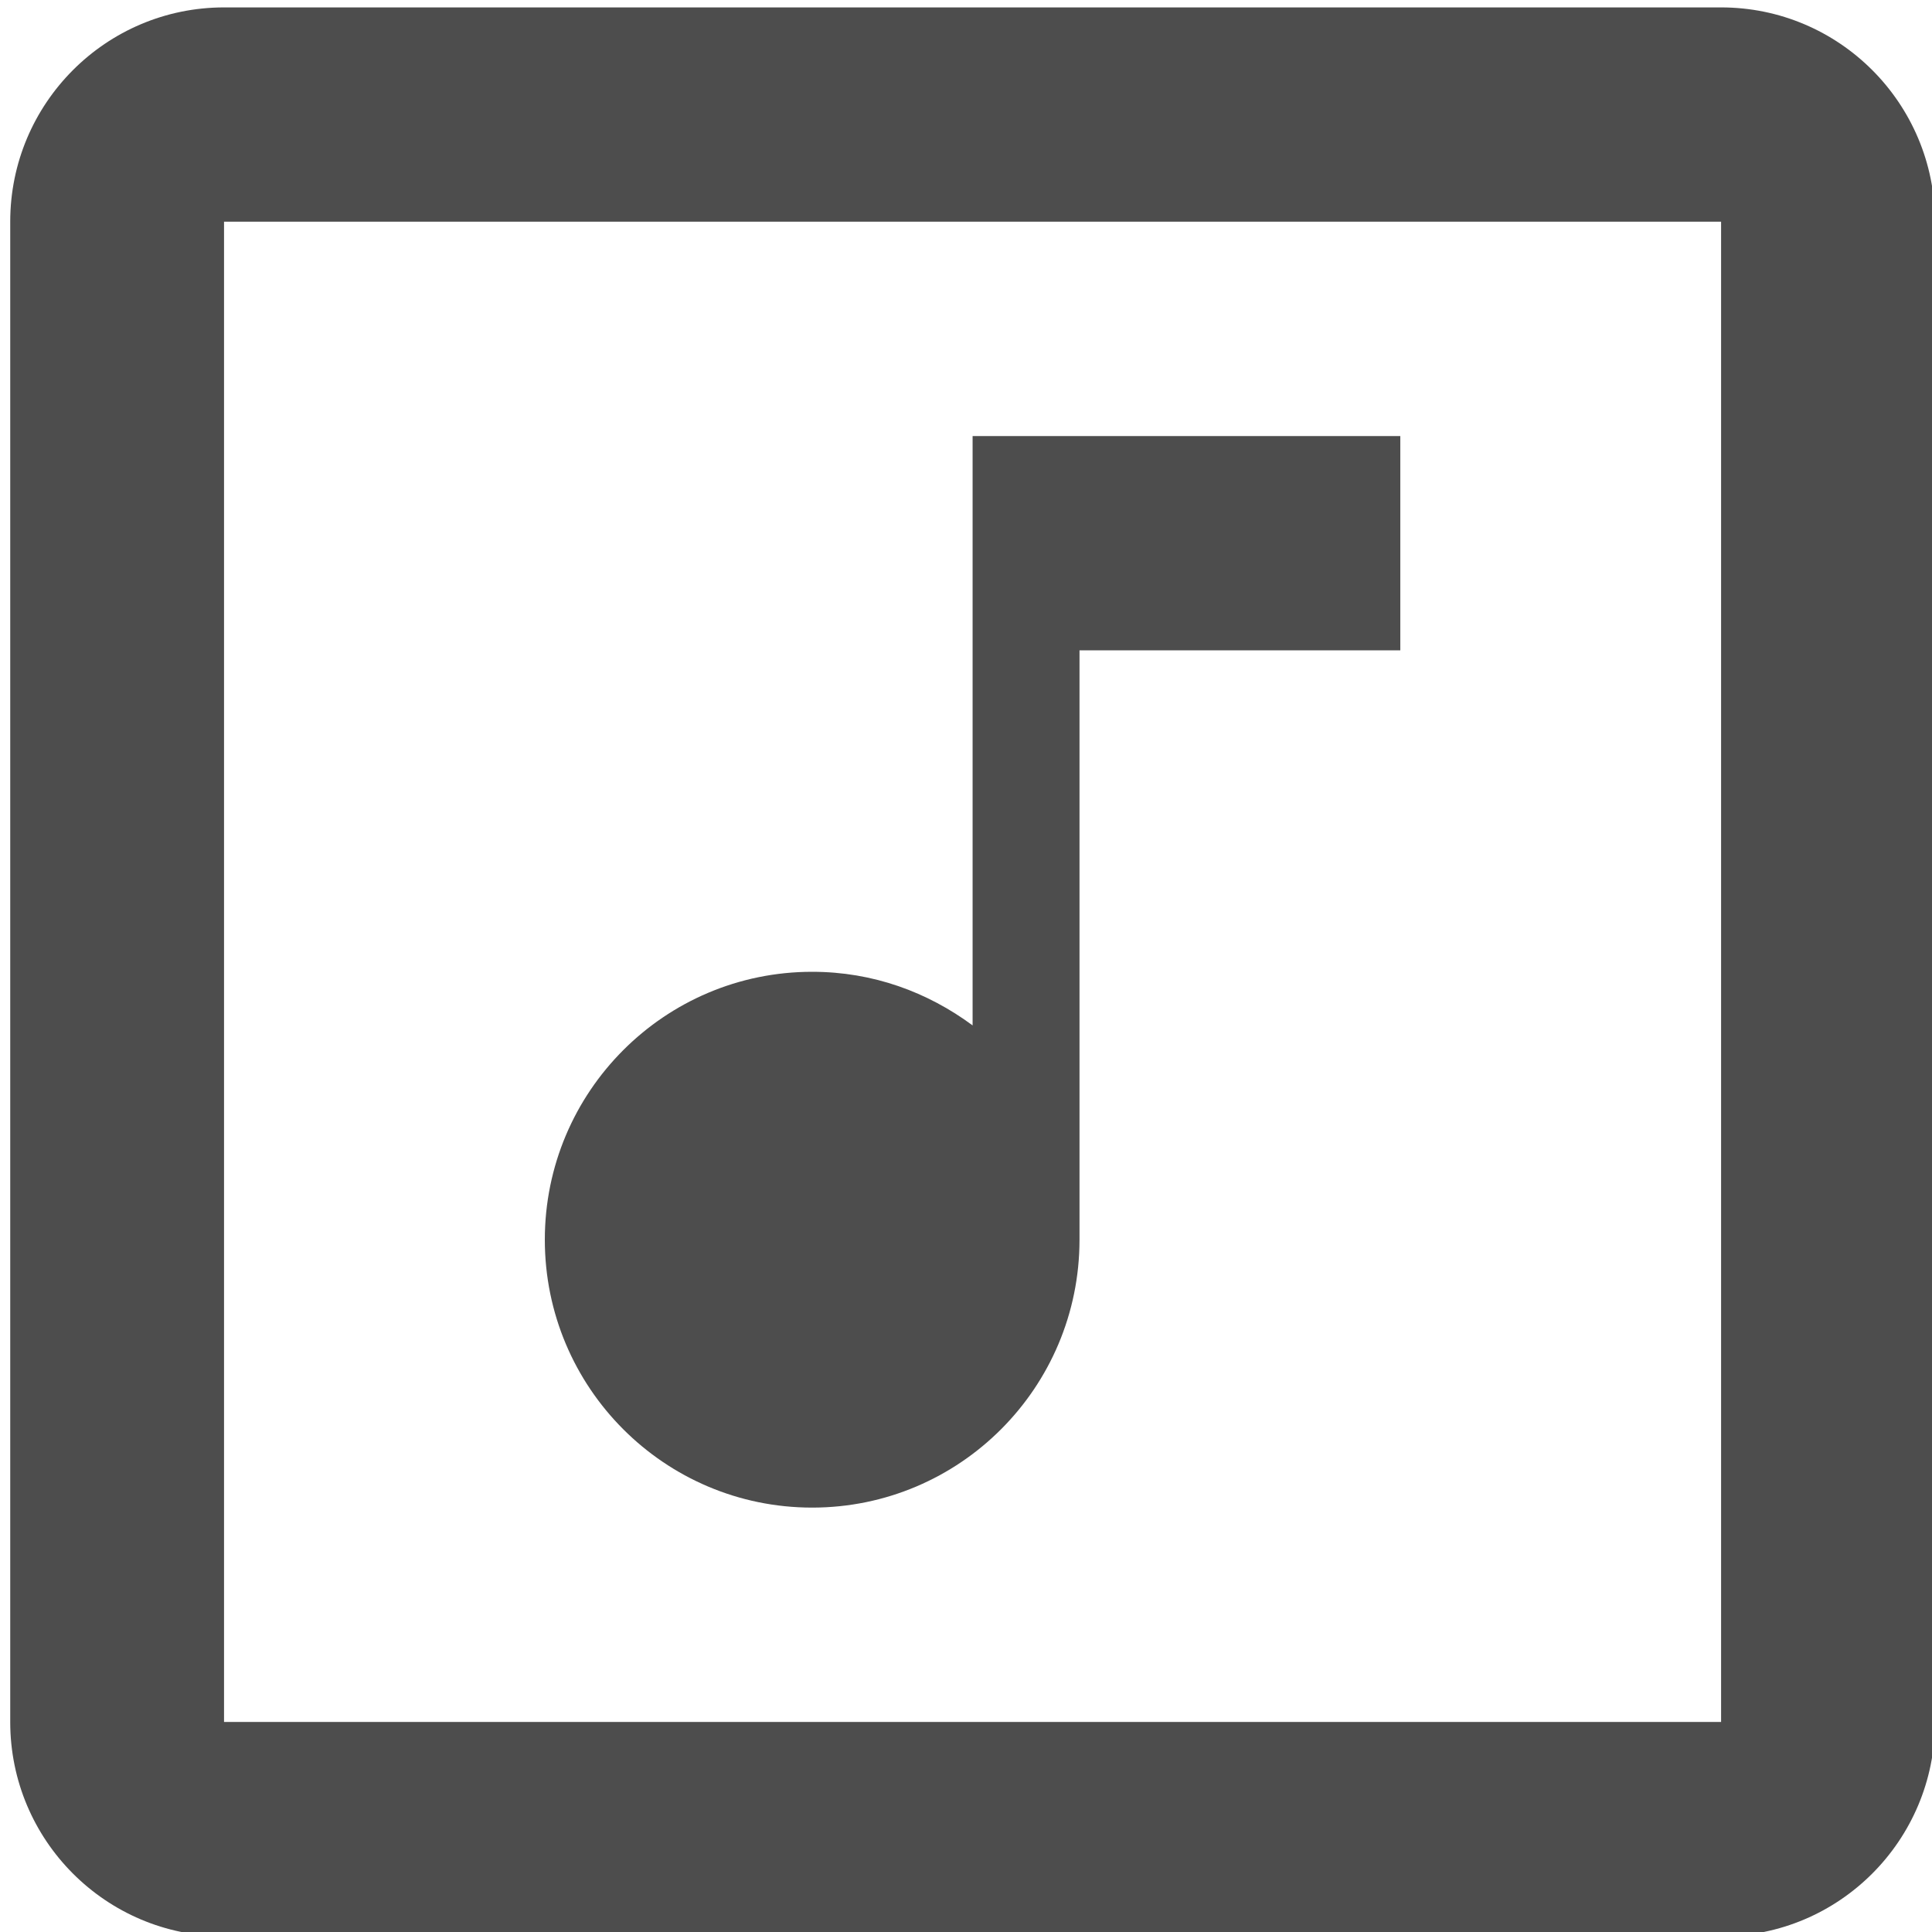
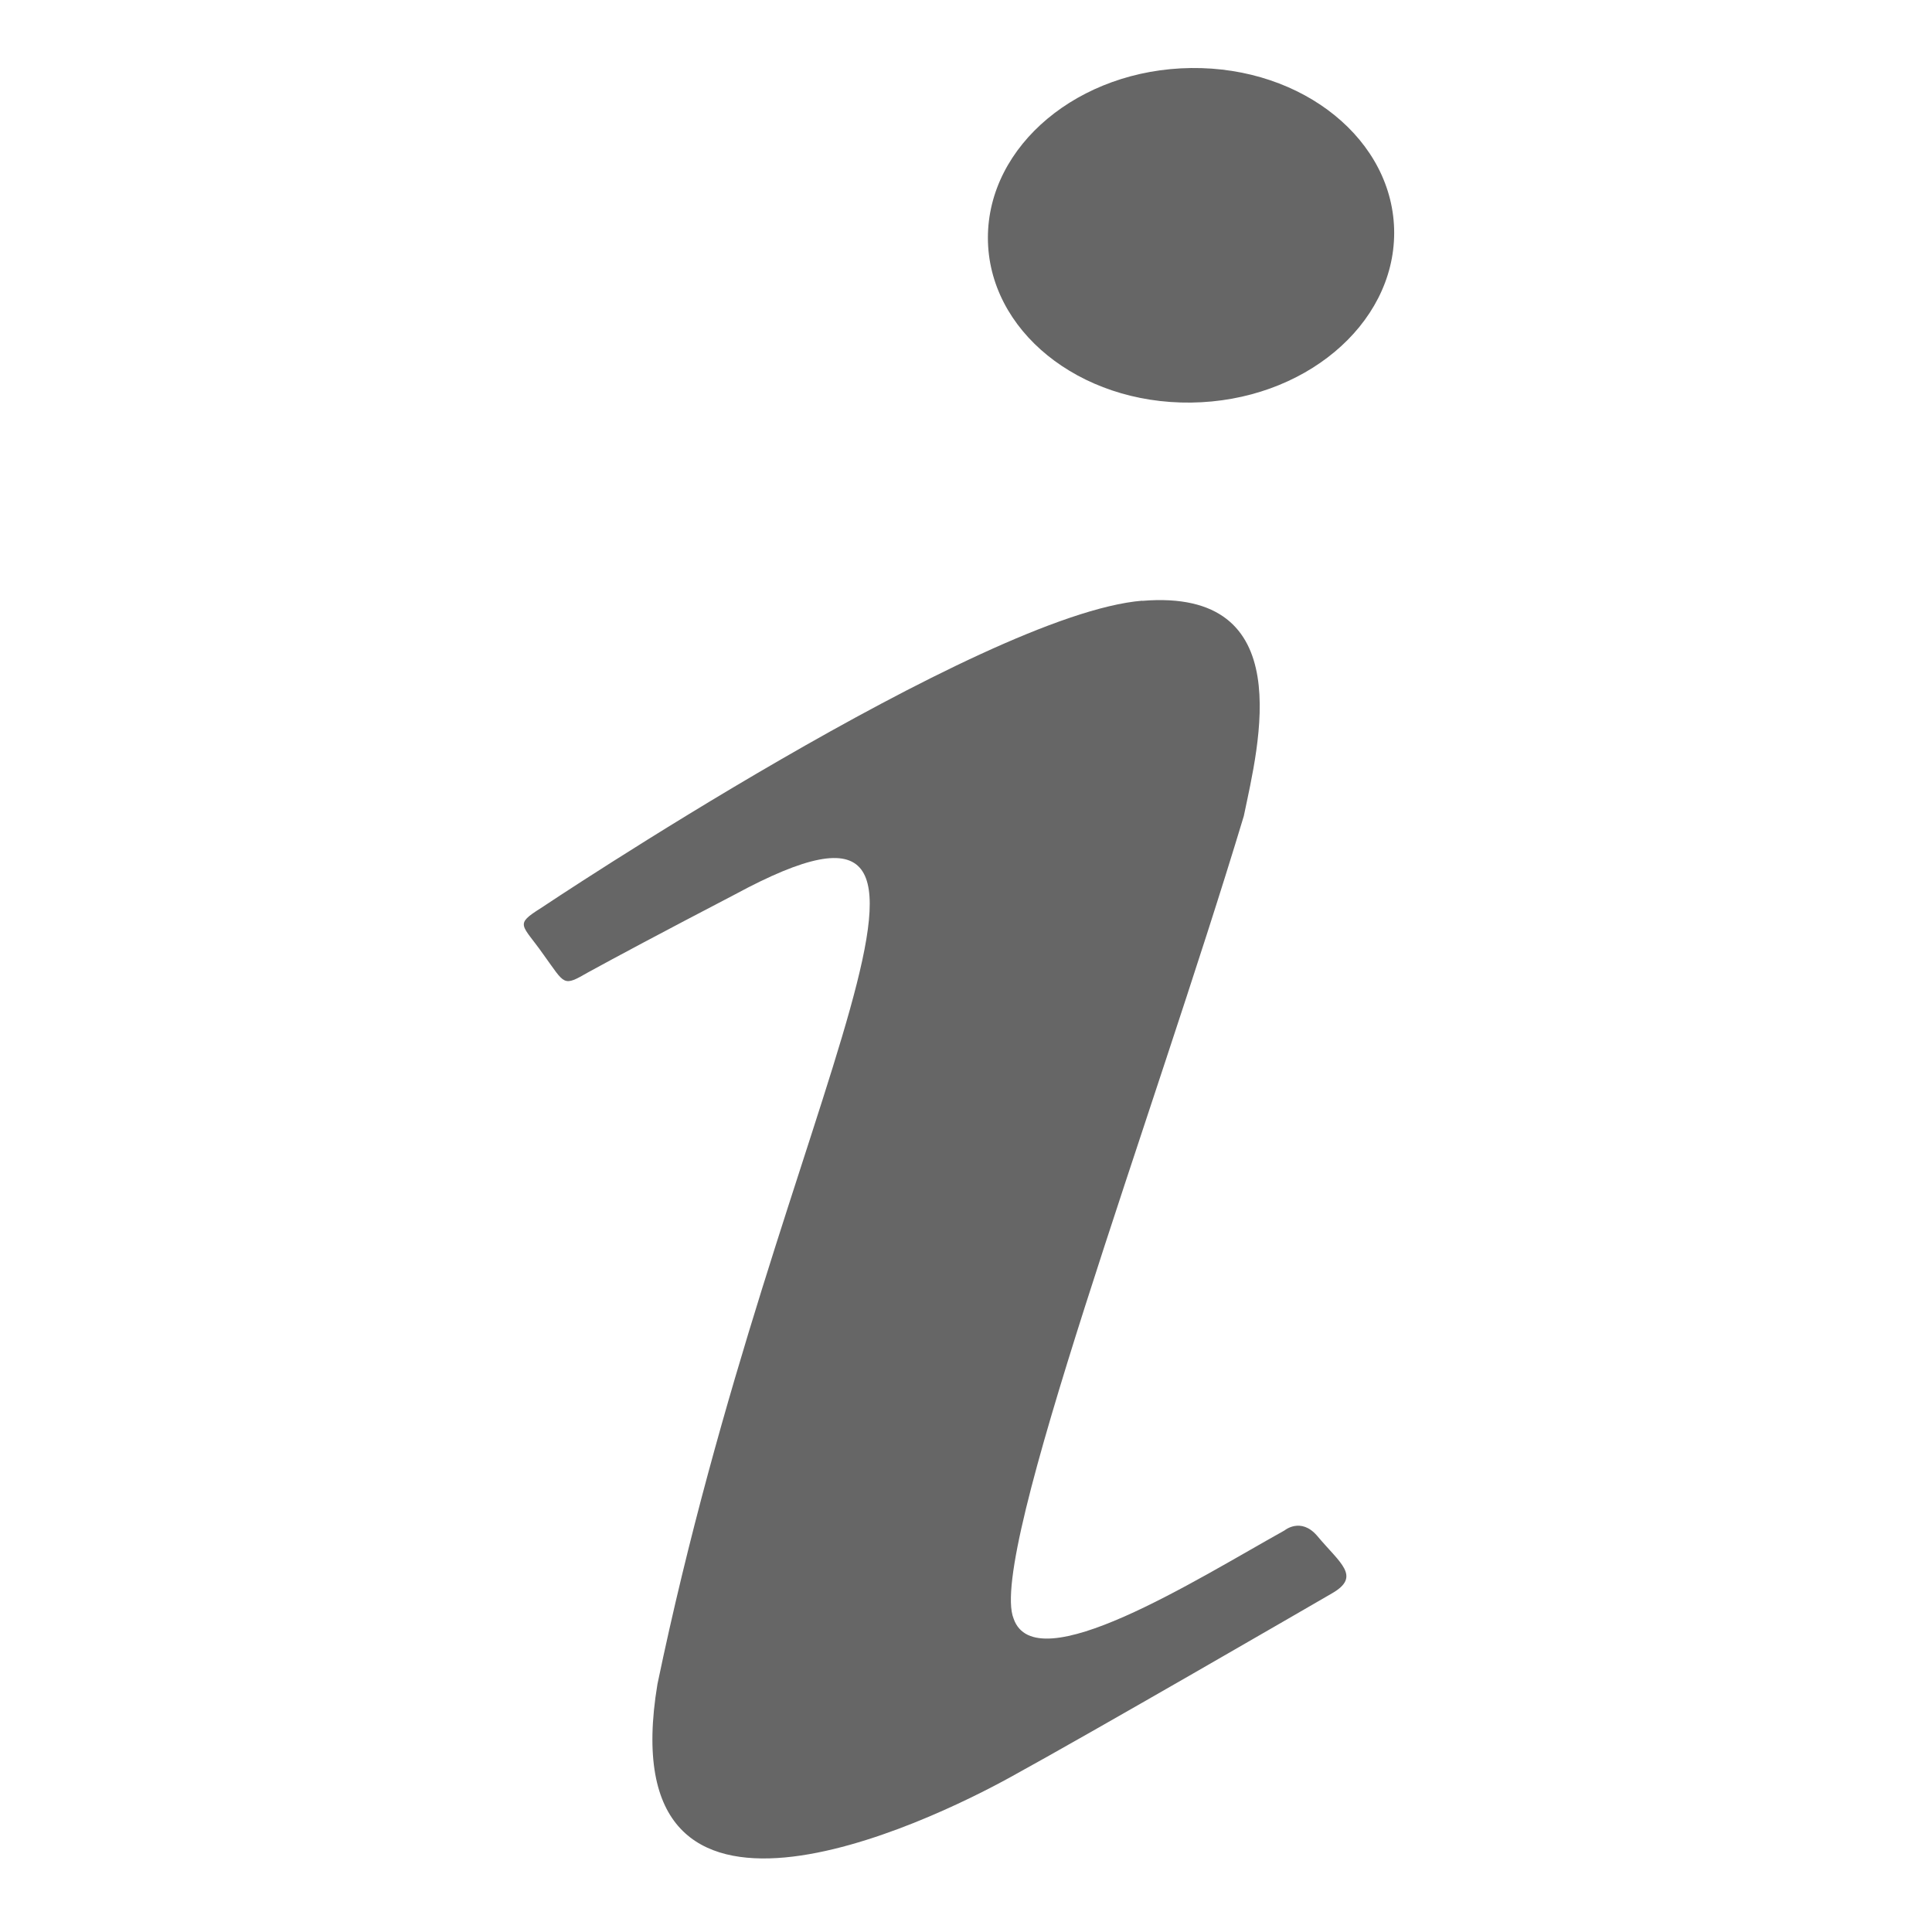
<svg xmlns="http://www.w3.org/2000/svg" width="24px" height="24px" viewBox="0 0 24 24" version="1.1" id="svg44">
  <defs id="defs10">
    <polygon id="path-1" points="17.998 24.002 23.997 24.002 23.997 0.002 1.06685494e-16 0.002 0 24.002 5.999 24.002 17.998 24.002" />
    <path d="M2.291,2.533 C1.431,2.533 0.992,3.21 0.992,4.23 C0.992,5.194 1.467,5.918 2.291,5.918 C3.223,5.918 3.573,5.065 3.573,4.23 C3.572,3.359 3.133,2.533 2.291,2.533 L2.291,2.533 L2.291,2.533 Z M0.006,0.002 L1.027,0.002 L1.027,2.45 L1.045,2.45 C1.323,1.986 1.906,1.699 2.426,1.699 C3.886,1.699 4.595,2.849 4.595,4.249 C4.595,5.537 3.967,6.752 2.596,6.752 C1.968,6.752 1.296,6.595 0.991,5.964 L0.974,5.964 L0.974,6.623 L0.006,6.623 L0.006,0.002 L0.006,0.002 L0.006,0.002 Z" id="path-3" />
    <path d="M3.357,1.734 C3.276,1.15 2.864,0.835 2.299,0.835 C1.77,0.835 1.026,1.122 1.026,2.578 C1.026,3.375 1.367,4.219 2.254,4.219 C2.846,4.219 3.258,3.811 3.357,3.125 L4.378,3.125 C4.19,4.367 3.446,5.053 2.254,5.053 C0.802,5.053 0.004,3.987 0.004,2.578 C0.004,1.132 0.766,0 2.29,0 C3.366,0 4.28,0.557 4.378,1.734 L3.358,1.734 L3.357,1.734 L3.357,1.734 Z" id="path-5" />
    <polygon id="path-7" points="7.667 6.608 0.003 6.608 3.582 0.002 11.245 0.002" />
  </defs>
-   <path d="m 17.395,8.079 h -3.985 v 7.321 a 3.321,3.328 0 0 1 -3.321,3.328 3.321,3.328 0 0 1 -3.321,-3.328 3.321,3.328 0 0 1 3.321,-3.328 c 0.757,0 1.435,0.253 1.993,0.666 V 5.417 h 5.313 V 8.079 M 21.38,0.092 A 2.657,2.662 0 0 1 24.037,2.754 V 21.391 a 2.657,2.662 0 0 1 -2.657,2.662 H 2.783 A 2.657,2.662 0 0 1 0.127,21.391 V 2.754 A 2.657,2.662 0 0 1 2.783,0.092 H 21.38 M 2.783,2.754 V 21.391 H 21.38 V 2.754 Z" id="path2" style="fill:#4d4d4d;stroke-width:1.33" />
+   <path d="M 14.796,0.845 A 2.078,2.524 87.851 0 0 12.272,2.954 2.078,2.524 87.851 0 0 14.796,5.001 2.078,2.524 87.851 0 0 17.319,2.893 2.078,2.524 87.851 0 0 14.796,0.845 m -0.606,6.617 c -2.002,0.163 -7.47,3.818 -7.47,3.818 -0.336,0.212 -0.236,0.197 0.034,0.582 0.269,0.371 0.236,0.399 0.555,0.215 0.336,-0.184 0.892,-0.482 1.817,-0.964 3.567,-1.928 0.572,2.459 -0.959,9.808 -0.606,3.638 3.365,1.719 4.391,1.152 1.009,-0.553 3.718,-2.123 3.987,-2.279 0.37,-0.212 0.101,-0.375 -0.185,-0.718 -0.202,-0.233 -0.404,-0.064 -0.404,-0.064 -1.094,0.609 -3.095,1.88 -3.365,1.094 -0.32,-0.786 1.733,-6.228 2.86,-9.969 0.185,-0.889 0.69,-2.835 -1.262,-2.673 z" id="path2" style="stroke-width:1.527;fill:#666666" />
</svg>
